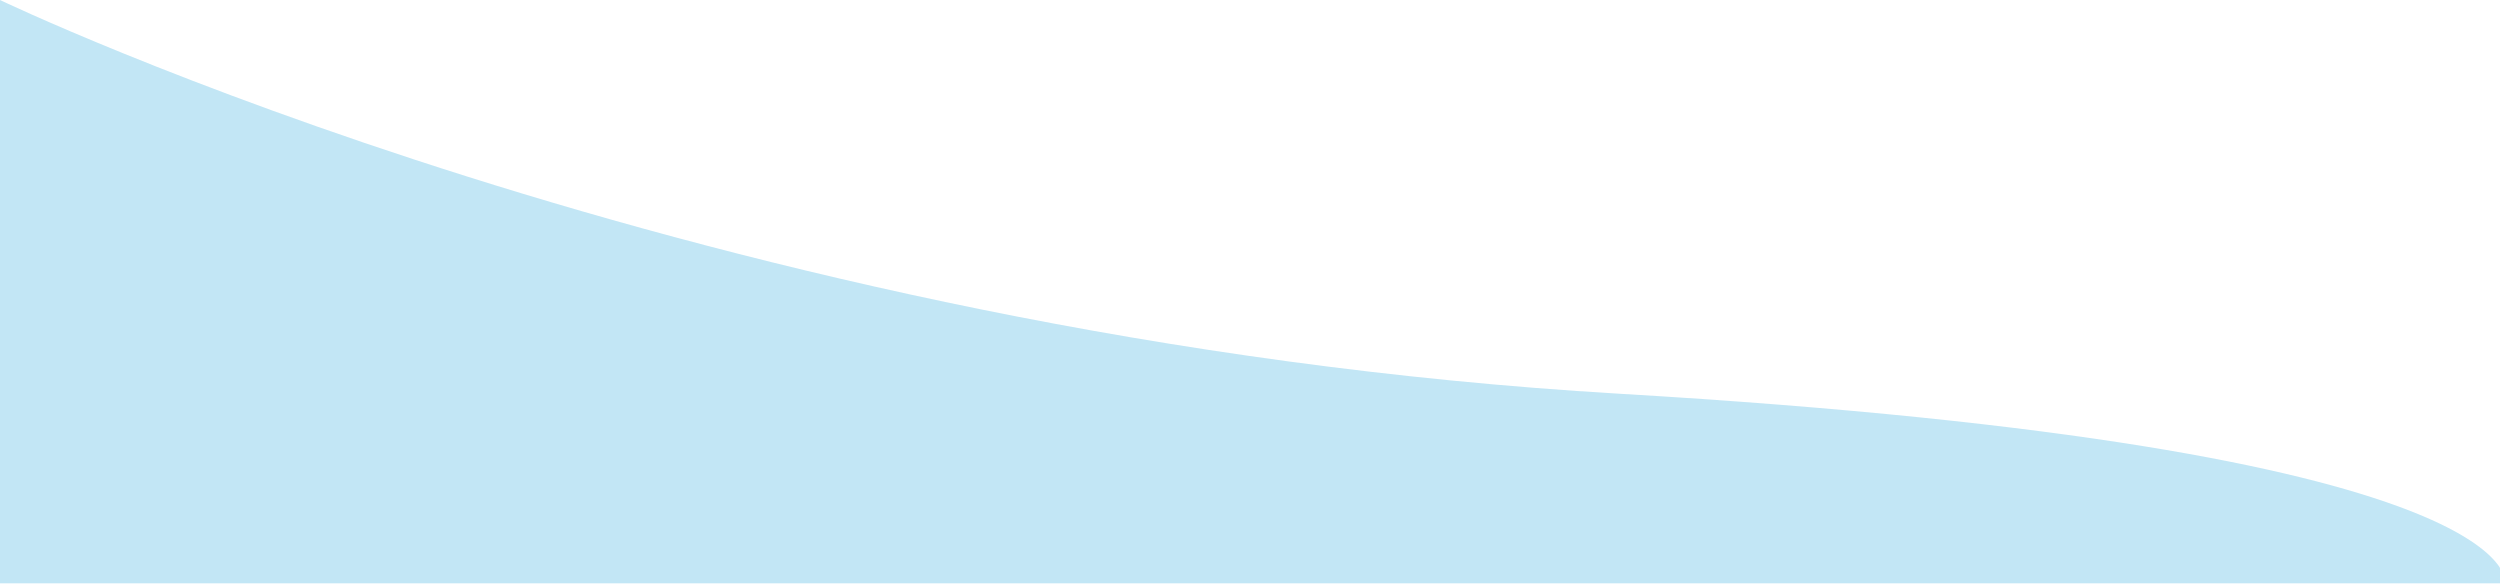
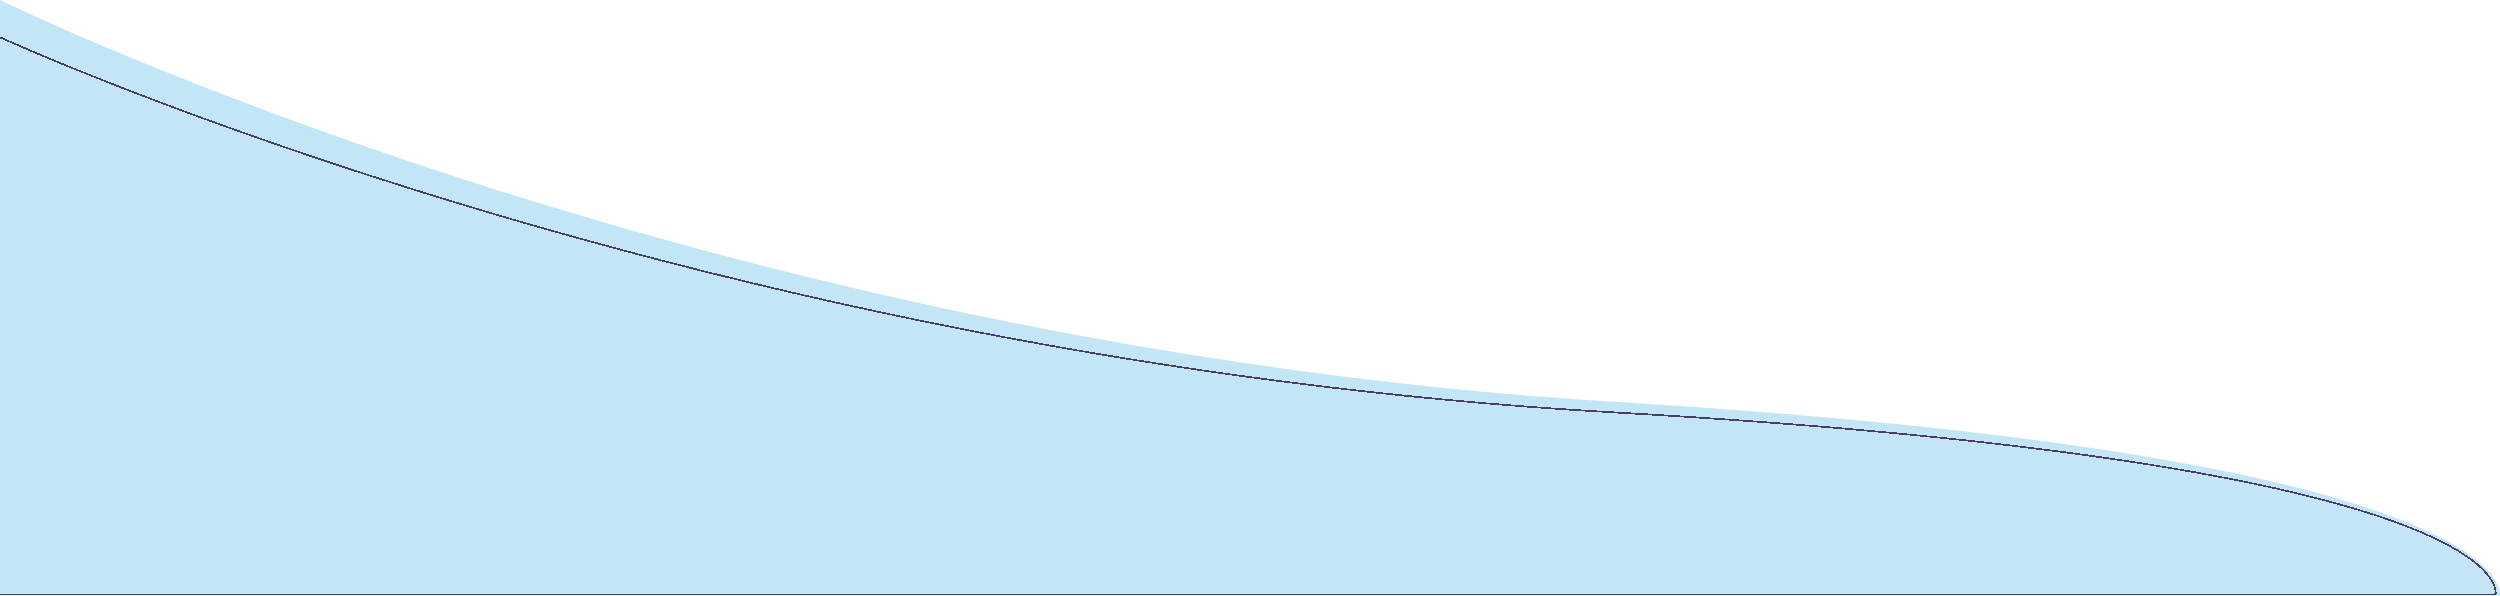
- <svg xmlns="http://www.w3.org/2000/svg" width="1440" height="336" viewBox="0 0 1440 336" preserveAspectRatio="none" fill="none">
-   <path d="M0 336H1442.95C1442.95 336 1458.48 257.815 932.908 226.8C407.333 195.785 0 0 0 0V336Z" fill="#C2E6F5" />
+ <svg xmlns="http://www.w3.org/2000/svg" width="1440" height="343" preserveAspectRatio="none" viewBox="0 0 1440 343" fill="none">
+   <path d="M0 343H1439.95C1439.95 343 1455.45 263.186 930.969 231.525C406.486 199.864 0 0 0 0V343Z" fill="#C2E6F5" />
+   <g filter="url(#filter0_d_339_52381)">
+     <path d="M0 342.5H-0.5V342V22V21.22L0.209 21.546L0 22C0.209 21.546 0.21 21.546 0.213 21.548L0.227 21.554L0.282 21.579L0.503 21.68C0.7 21.77 0.994 21.904 1.385 22.08C2.168 22.433 3.338 22.958 4.886 23.644C7.982 25.016 12.593 27.032 18.648 29.61C30.757 34.764 48.642 42.161 71.74 51.13C117.937 69.068 184.986 93.295 268.389 118.445C435.197 168.744 667.415 222.735 929.061 237.501C1190.77 252.27 1317.81 278.273 1379.44 300.607C1410.25 311.773 1424.76 322.039 1431.57 329.568C1434.98 333.338 1436.46 336.428 1437.08 338.605C1437.39 339.693 1437.49 340.549 1437.5 341.143C1437.51 341.44 1437.5 341.671 1437.48 341.832C1437.48 341.913 1437.47 341.976 1437.46 342.021C1437.46 342.043 1437.46 342.061 1437.45 342.075L1437.45 342.092L1437.45 342.098C1437.45 342.1 1437.45 342.102 1436.96 342L1437.45 342.102L1437.36 342.5H1436.96H0Z" stroke="#473E6B" shape-rendering="crispEdges" />
+   </g>
+   <defs>
+     <filter id="filter0_d_339_52381" x="-9" y="16.44" width="1447.01" height="330.56" filterUnits="userSpaceOnUse" color-interpolation-filters="sRGB">
+       <feFlood flood-opacity="0" result="BackgroundImageFix" />
+       <feColorMatrix in="SourceAlpha" type="matrix" values="0 0 0 0 0 0 0 0 0 0 0 0 0 0 0 0 0 0 127 0" result="hardAlpha" />
+       <feOffset dx="-4" />
+       <feGaussianBlur stdDeviation="2" />
+       <feComposite in2="hardAlpha" operator="out" />
+       <feColorMatrix type="matrix" values="0 0 0 0 0.867 0 0 0 0 0.855 0 0 0 0 1 0 0 0 0.5 0" />
+       <feBlend mode="normal" in2="BackgroundImageFix" result="effect1_dropShadow_339_52381" />
+       <feBlend mode="normal" in="SourceGraphic" in2="effect1_dropShadow_339_52381" result="shape" />
+     </filter>
+   </defs>
</svg>
